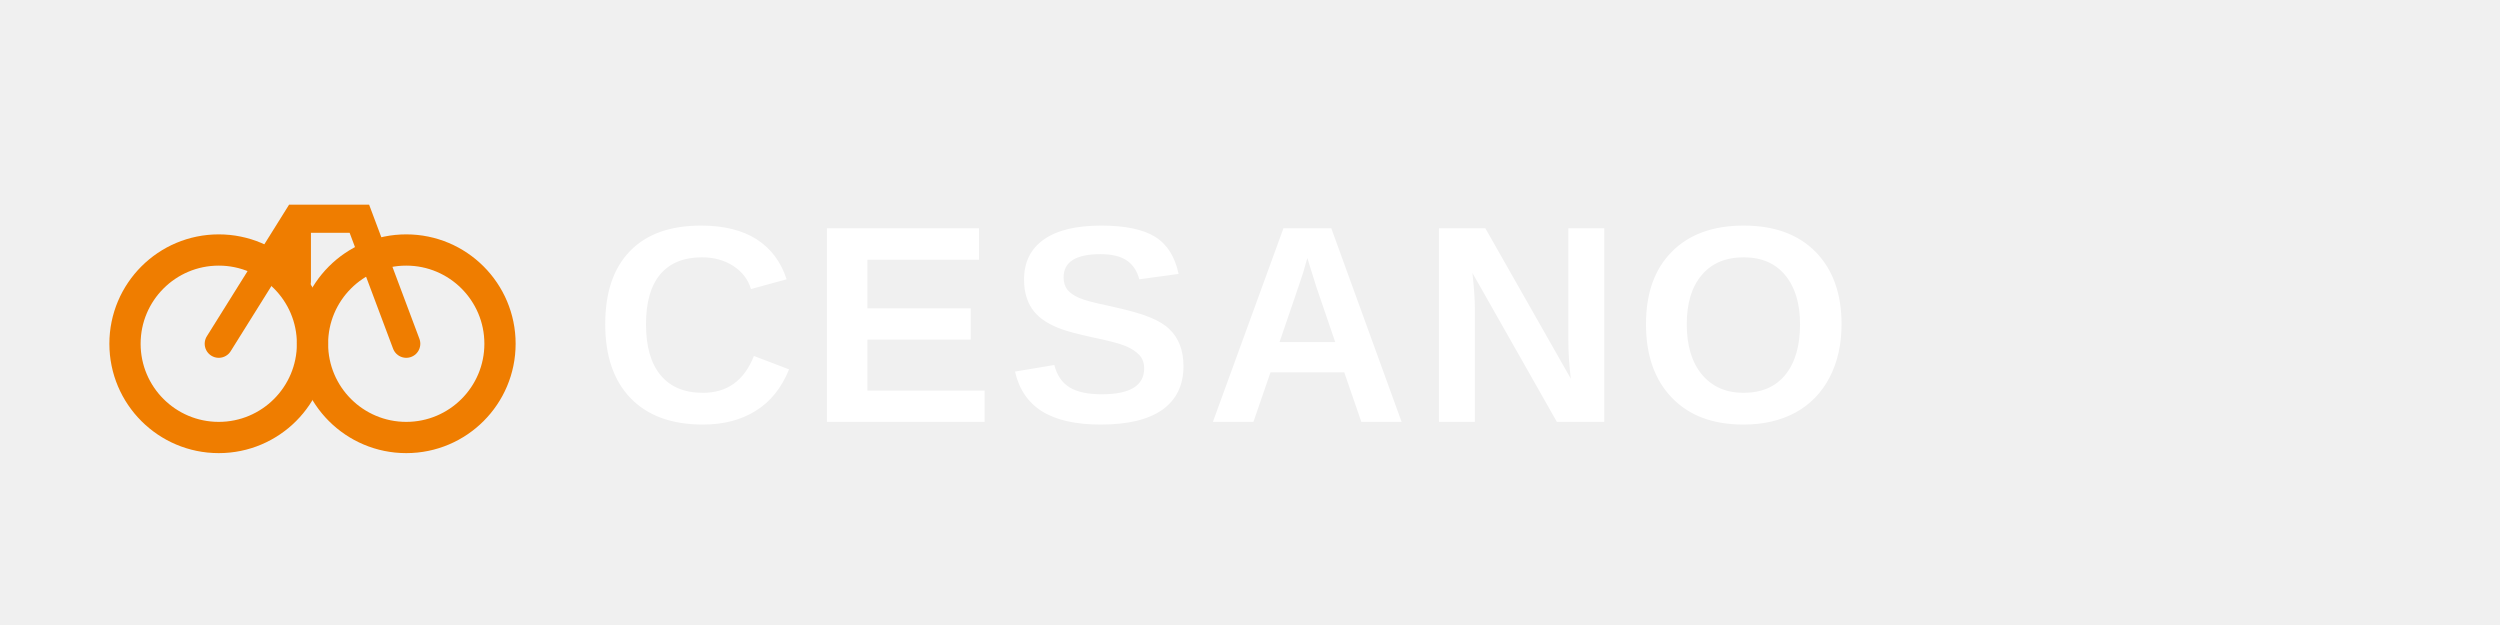
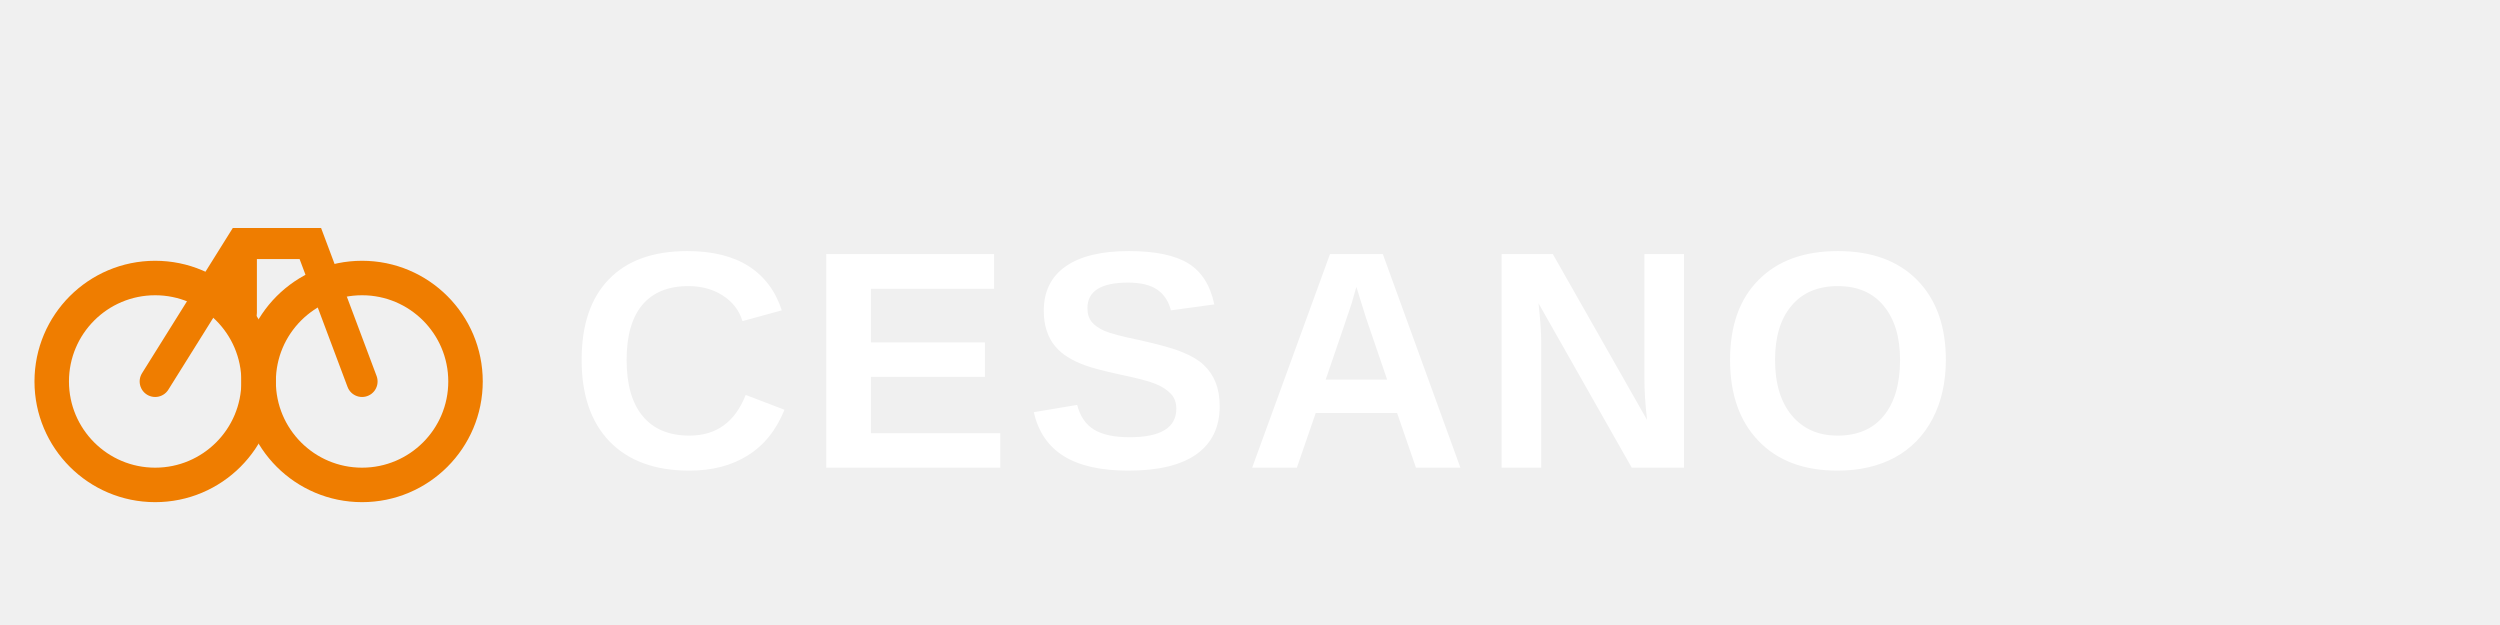
- <svg xmlns="http://www.w3.org/2000/svg" viewBox="0 0 160 40" width="160" height="40">
+ <svg xmlns="http://www.w3.org/2000/svg" viewBox="5 7 145 22" width="160" height="40">
  <g transform="translate(6, 8)">
    <circle cx="8" cy="14" r="6" fill="none" stroke="#EF7D00" stroke-width="2" />
    <circle cx="20" cy="14" r="6" fill="none" stroke="#EF7D00" stroke-width="2" />
    <path d="M8 14l5-8h4l3 8m-7-8v4" fill="none" stroke="#EF7D00" stroke-width="1.8" stroke-linecap="round" />
  </g>
  <text x="38" y="27" font-family="'Poppins', 'Segoe UI', Arial, sans-serif" font-weight="700" font-size="18" letter-spacing="0.04em" fill="#FFFFFF">CESANO</text>
</svg>
